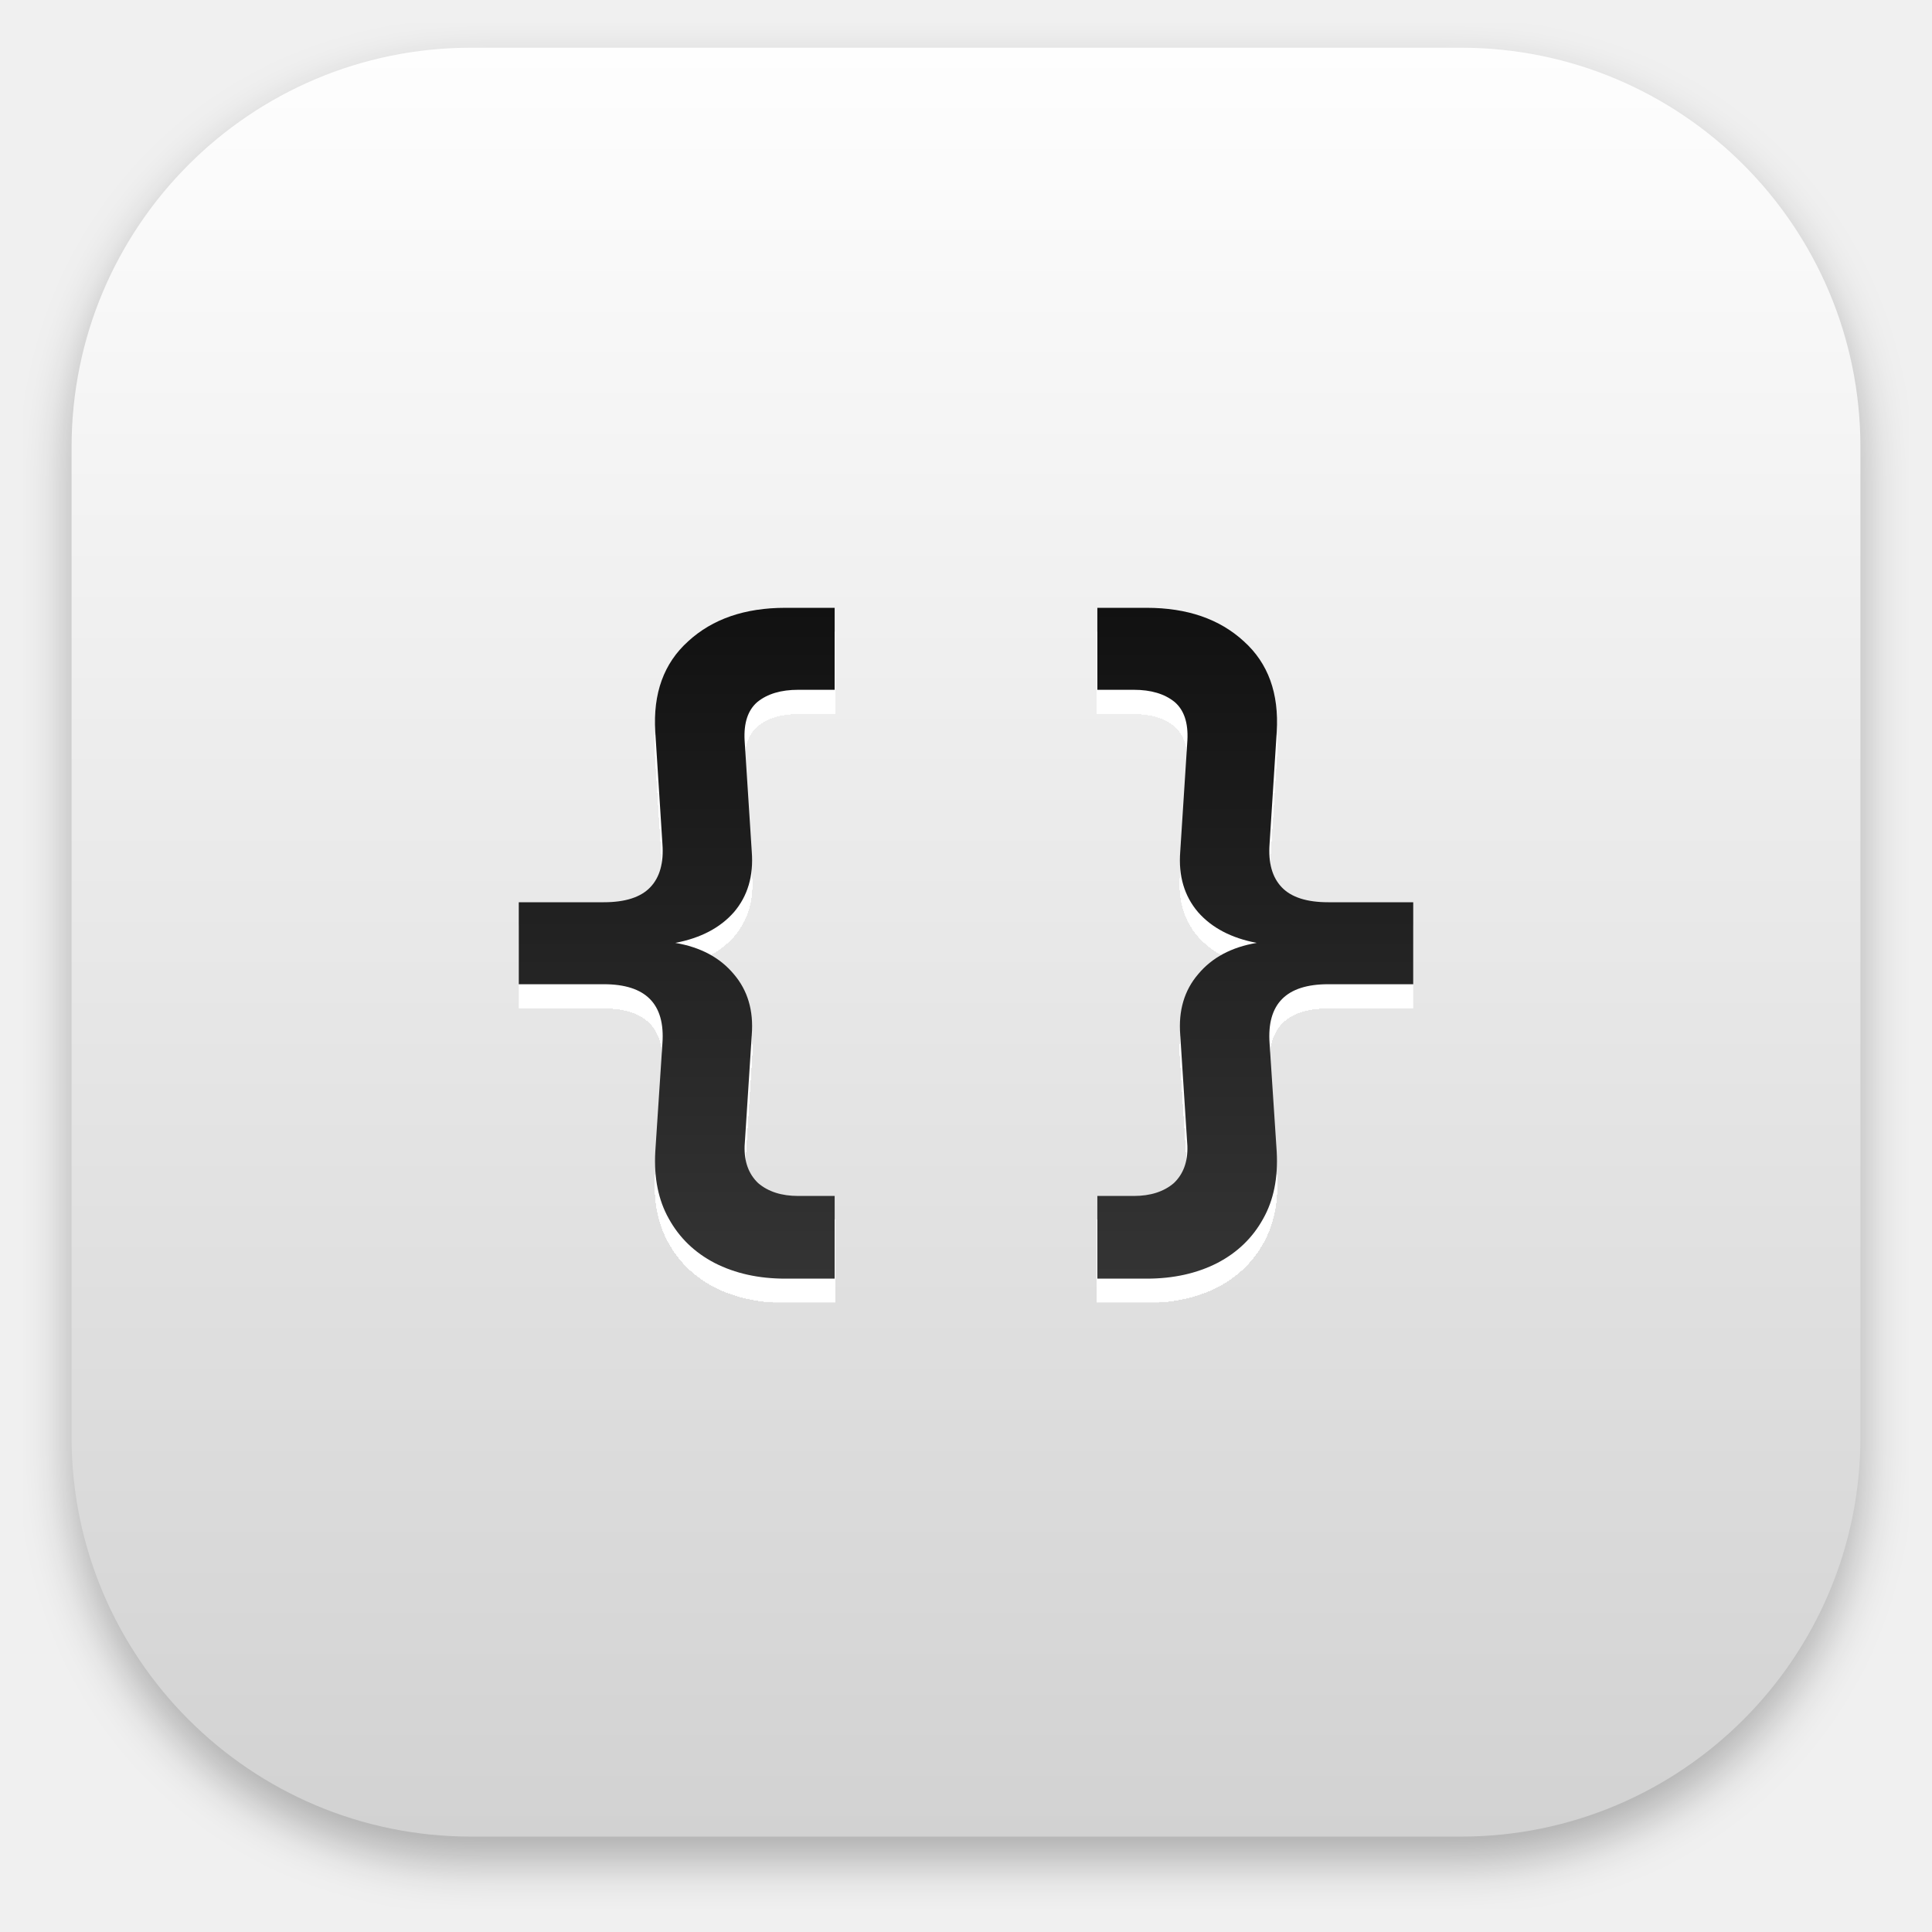
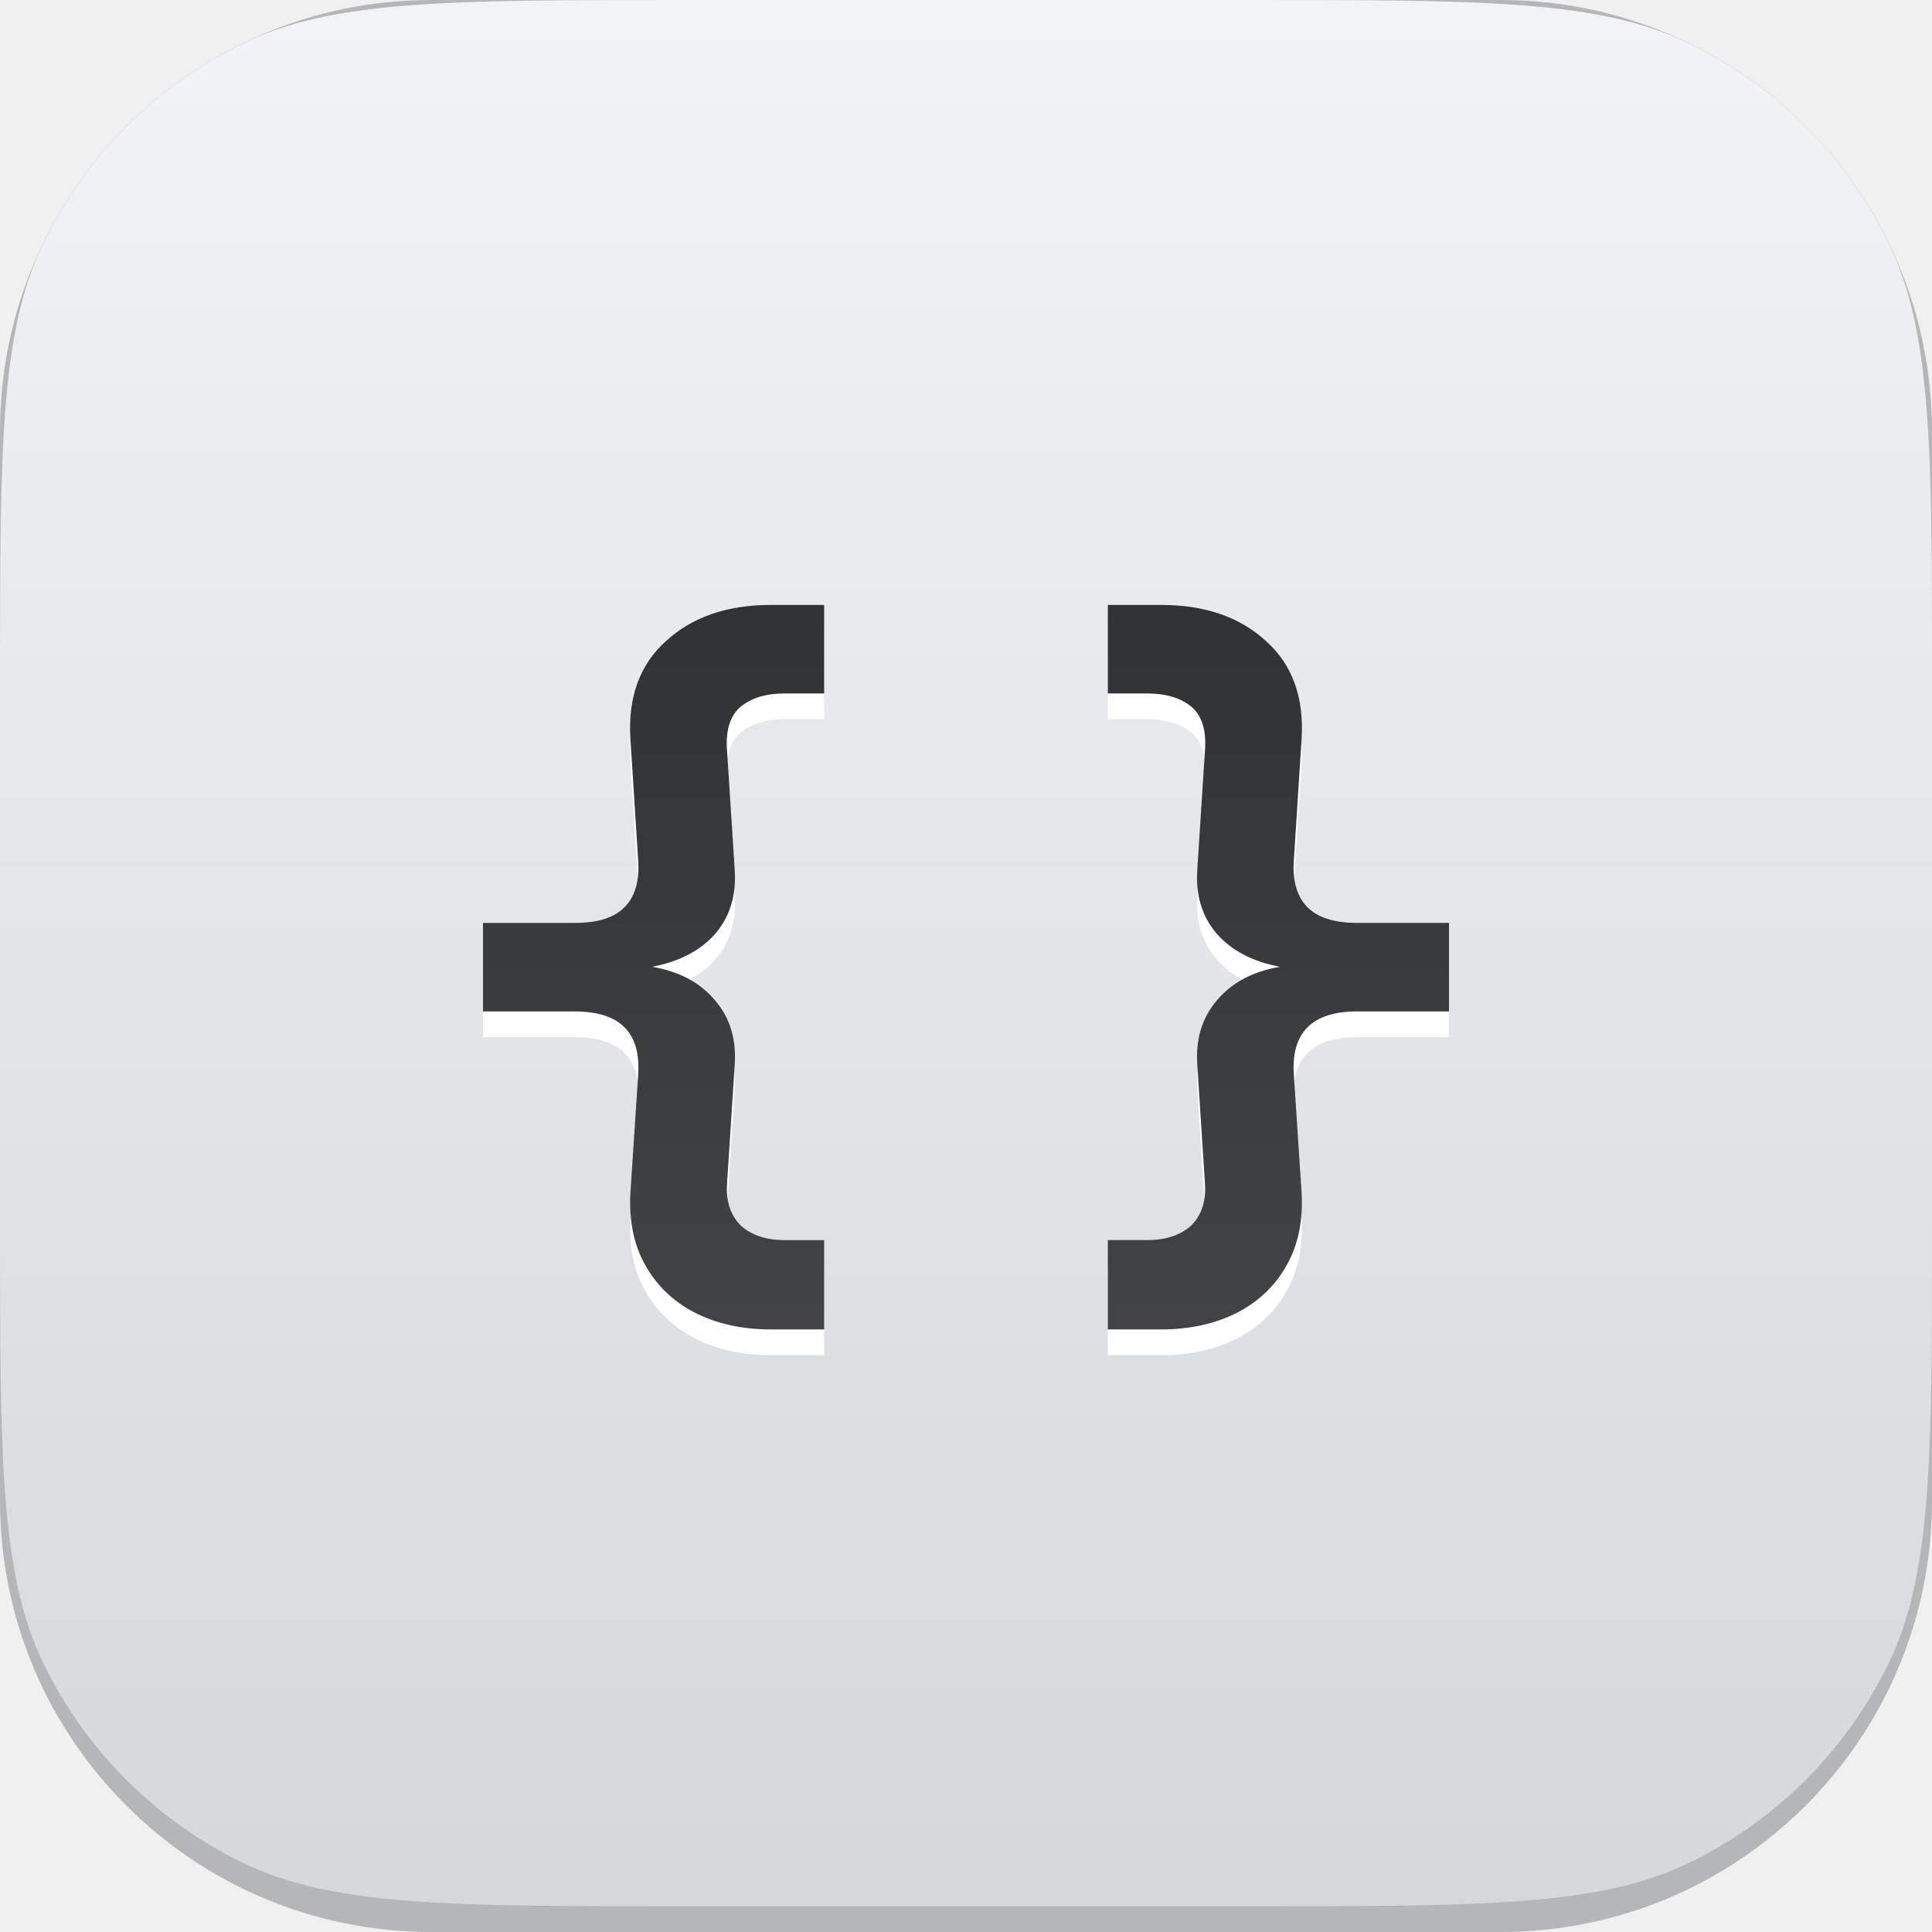
- <svg xmlns="http://www.w3.org/2000/svg" width="81" height="81" viewBox="0 0 81 81" fill="none">
-   <g filter="url(#filter0_d)">
-     <rect x="3" y="2" width="75" height="75" rx="16.748" fill="url(#paint0_linear)" />
-   </g>
-   <g filter="url(#filter1_d)">
-     <path fill-rule="evenodd" clip-rule="evenodd" d="M29.96 52.95C30.819 53.389 31.807 53.608 32.926 53.608H34.993V50.141H33.465C32.766 50.141 32.207 49.962 31.787 49.603C31.388 49.224 31.198 48.706 31.218 48.049L31.518 43.386C31.598 42.37 31.348 41.523 30.769 40.846C30.189 40.148 29.37 39.71 28.312 39.531C29.37 39.331 30.189 38.903 30.769 38.245C31.348 37.568 31.598 36.721 31.518 35.705L31.218 31.042C31.178 30.305 31.358 29.767 31.757 29.428C32.177 29.089 32.746 28.92 33.465 28.92H34.993V25.483H32.926C31.228 25.483 29.87 25.951 28.851 26.888C27.832 27.804 27.373 29.07 27.473 30.683L27.772 35.376C27.832 36.173 27.663 36.781 27.263 37.199C26.864 37.618 26.214 37.827 25.316 37.827H21.75V41.264H25.316C27.073 41.264 27.892 42.091 27.772 43.745L27.473 48.288C27.413 49.384 27.603 50.32 28.042 51.097C28.482 51.894 29.121 52.512 29.96 52.95ZM51.04 52.95C50.181 53.389 49.193 53.608 48.074 53.608H46.007V50.141H47.535C48.234 50.141 48.793 49.962 49.213 49.603C49.612 49.224 49.802 48.706 49.782 48.049L49.482 43.386C49.402 42.37 49.652 41.523 50.231 40.846C50.811 40.148 51.63 39.71 52.688 39.531C51.63 39.331 50.811 38.903 50.231 38.245C49.652 37.568 49.402 36.721 49.482 35.705L49.782 31.042C49.822 30.305 49.642 29.767 49.243 29.428C48.823 29.089 48.254 28.92 47.535 28.92H46.007V25.483H48.074C49.772 25.483 51.13 25.951 52.149 26.888C53.168 27.804 53.627 29.07 53.527 30.683L53.228 35.376C53.168 36.173 53.337 36.781 53.737 37.199C54.136 37.618 54.786 37.827 55.684 37.827H59.25V41.264H55.684C53.927 41.264 53.108 42.091 53.228 43.745L53.527 48.288C53.587 49.384 53.397 50.32 52.958 51.097C52.519 51.894 51.879 52.512 51.04 52.95Z" fill="url(#paint1_linear)" />
-   </g>
+ <svg xmlns="http://www.w3.org/2000/svg" width="64" height="64" viewBox="0 0 64 64" fill="none">
+   <rect width="64" height="64" rx="14.291" fill="#B5B6B7" />
+   <path fill-rule="evenodd" clip-rule="evenodd" d="M1.457 8.004C0 10.979 0 14.846 0 22.58V40.566C0 48.301 0 52.168 1.457 55.143C2.853 57.991 5.156 60.294 8.004 61.689C10.979 63.147 14.846 63.147 22.58 63.147H41.42C49.154 63.147 53.021 63.147 55.996 61.689C58.844 60.294 61.147 57.991 62.543 55.143C64 52.168 64 48.301 64 40.566V22.58C64 14.846 64 10.979 62.543 8.004C61.147 5.156 58.844 2.853 55.996 1.457C53.021 0 49.154 0 41.42 0H22.58C14.846 0 10.979 0 8.004 1.457C5.156 2.853 2.853 5.156 1.457 8.004Z" fill="url(#paint0_linear)" />
+   <path fill-rule="evenodd" clip-rule="evenodd" d="M40.994 44.331C40.261 44.705 39.418 44.892 38.463 44.892H36.699V41.934H38.003C38.6 41.934 39.077 41.781 39.435 41.474C39.776 41.151 39.938 40.709 39.921 40.148L39.665 36.169C39.597 35.302 39.81 34.58 40.304 34.002C40.798 33.406 41.497 33.032 42.401 32.879C41.497 32.709 40.798 32.344 40.304 31.783C39.81 31.204 39.597 30.482 39.665 29.615L39.921 25.636C39.955 25.007 39.801 24.548 39.46 24.259C39.102 23.97 38.617 23.825 38.003 23.825H36.699V20.892H38.463C39.912 20.892 41.071 21.292 41.94 22.091C42.81 22.873 43.202 23.953 43.117 25.33L42.861 29.334C42.81 30.014 42.955 30.533 43.295 30.89C43.636 31.247 44.19 31.426 44.957 31.426H48V34.359H44.957C43.458 34.359 42.759 35.064 42.861 36.475L43.117 40.352C43.168 41.287 43.006 42.087 42.631 42.75C42.256 43.43 41.71 43.957 40.994 44.331ZM23.006 44.331C23.738 44.705 24.582 44.892 25.537 44.892H27.301V41.934H25.997C25.4 41.934 24.923 41.781 24.565 41.474C24.224 41.151 24.062 40.709 24.079 40.148L24.335 36.169C24.403 35.302 24.19 34.58 23.696 34.002C23.202 33.406 22.503 33.032 21.599 32.879C22.503 32.709 23.202 32.344 23.696 31.783C24.19 31.204 24.403 30.482 24.335 29.615L24.079 25.636C24.045 25.007 24.199 24.548 24.54 24.259C24.898 23.97 25.383 23.825 25.997 23.825H27.301V20.892H25.537C24.088 20.892 22.929 21.292 22.06 22.091C21.19 22.873 20.798 23.953 20.884 25.33L21.139 29.334C21.19 30.014 21.045 30.533 20.704 30.89C20.364 31.247 19.81 31.426 19.043 31.426H16V34.359H19.043C20.543 34.359 21.241 35.064 21.139 36.475L20.884 40.352C20.832 41.287 20.994 42.087 21.369 42.75C21.744 43.43 22.29 43.957 23.006 44.331Z" fill="white" />
+   <path fill-rule="evenodd" clip-rule="evenodd" d="M40.994 43.478C40.261 43.852 39.418 44.039 38.463 44.039H36.699V41.08H38.003C38.6 41.08 39.077 40.927 39.435 40.621C39.776 40.298 39.938 39.856 39.921 39.295L39.665 35.316C39.597 34.449 39.81 33.726 40.304 33.148C40.798 32.553 41.497 32.179 42.401 32.026C41.497 31.856 40.798 31.491 40.304 30.929C39.81 30.351 39.597 29.629 39.665 28.762L39.921 24.783C39.955 24.154 39.801 23.695 39.46 23.405C39.102 23.116 38.617 22.972 38.003 22.972H36.699V20.039H38.463C39.912 20.039 41.071 20.438 41.94 21.238C42.81 22.02 43.202 23.099 43.117 24.477L42.861 28.481C42.81 29.161 42.955 29.68 43.295 30.037C43.636 30.394 44.19 30.572 44.957 30.572H48V33.505H44.957C43.458 33.505 42.759 34.211 42.861 35.622L43.117 39.499C43.168 40.434 43.006 41.233 42.631 41.896C42.256 42.577 41.71 43.104 40.994 43.478ZM23.006 43.478C23.738 43.852 24.582 44.039 25.537 44.039H27.301V41.081H25.997C25.4 41.081 24.923 40.928 24.565 40.621C24.224 40.298 24.062 39.856 24.079 39.295L24.335 35.316C24.403 34.449 24.19 33.727 23.696 33.149C23.202 32.553 22.503 32.179 21.599 32.026C22.503 31.856 23.202 31.491 23.696 30.93C24.19 30.352 24.403 29.629 24.335 28.762L24.079 24.783C24.045 24.154 24.199 23.695 24.54 23.406C24.898 23.117 25.383 22.972 25.997 22.972H27.301V20.039H25.537C24.088 20.039 22.929 20.439 22.06 21.238C21.19 22.02 20.798 23.1 20.884 24.477L21.139 28.481C21.19 29.161 21.045 29.68 20.704 30.037C20.364 30.394 19.81 30.573 19.043 30.573H16V33.506H19.043C20.543 33.506 21.241 34.211 21.139 35.623L20.884 39.499C20.832 40.434 20.994 41.234 21.369 41.897C21.744 42.577 22.29 43.104 23.006 43.478Z" fill="url(#paint1_linear)" />
  <defs>
-     <filter id="filter0_d" x="0.998" y="0.999" width="79.005" height="79.005" filterUnits="userSpaceOnUse" color-interpolation-filters="sRGB">
-       <feFlood flood-opacity="0" result="BackgroundImageFix" />
-       <feColorMatrix in="SourceAlpha" type="matrix" values="0 0 0 0 0 0 0 0 0 0 0 0 0 0 0 0 0 0 127 0" />
-       <feOffset dy="1.001" />
-       <feGaussianBlur stdDeviation="1.001" />
-       <feColorMatrix type="matrix" values="0 0 0 0 0 0 0 0 0 0 0 0 0 0 0 0 0 0 0.28 0" />
-       <feBlend mode="normal" in2="BackgroundImageFix" result="effect1_dropShadow" />
-       <feBlend mode="normal" in="SourceGraphic" in2="effect1_dropShadow" result="shape" />
-     </filter>
-     <filter id="filter1_d" x="21.75" y="25.483" width="37.5" height="29.125" filterUnits="userSpaceOnUse" color-interpolation-filters="sRGB">
-       <feFlood flood-opacity="0" result="BackgroundImageFix" />
-       <feColorMatrix in="SourceAlpha" type="matrix" values="0 0 0 0 0 0 0 0 0 0 0 0 0 0 0 0 0 0 127 0" />
-       <feOffset dy="1" />
-       <feColorMatrix type="matrix" values="0 0 0 0 1 0 0 0 0 1 0 0 0 0 1 0 0 0 1 0" />
-       <feBlend mode="normal" in2="BackgroundImageFix" result="effect1_dropShadow" />
-       <feBlend mode="normal" in="SourceGraphic" in2="effect1_dropShadow" result="shape" />
-     </filter>
-     <linearGradient id="paint0_linear" x1="40.5" y1="2" x2="40.5" y2="77" gradientUnits="userSpaceOnUse">
-       <stop stop-color="#FEFEFE" />
-       <stop offset="1" stop-color="#D2D2D2" />
+     <linearGradient id="paint0_linear" x1="32" y1="0" x2="32" y2="64" gradientUnits="userSpaceOnUse">
+       <stop stop-color="#F1F3F6" />
+       <stop offset="1" stop-color="#D5D8DB" />
    </linearGradient>
-     <linearGradient id="paint1_linear" x1="40.5" y1="25.483" x2="40.5" y2="53.608" gradientUnits="userSpaceOnUse">
-       <stop stop-color="#111111" />
-       <stop offset="1" stop-color="#343434" />
+     <linearGradient id="paint1_linear" x1="32" y1="20.039" x2="32" y2="44.039" gradientUnits="userSpaceOnUse">
+       <stop stop-color="#313234" />
+       <stop offset="1" stop-color="#424345" />
    </linearGradient>
  </defs>
</svg>
